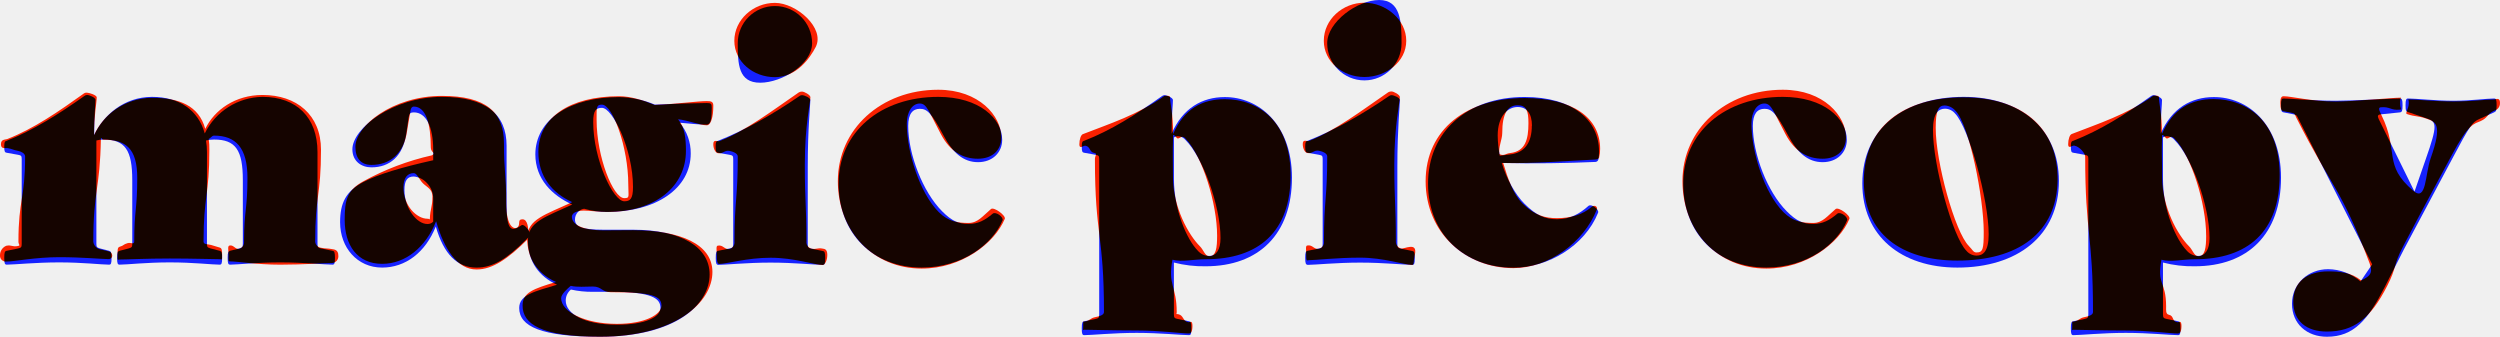
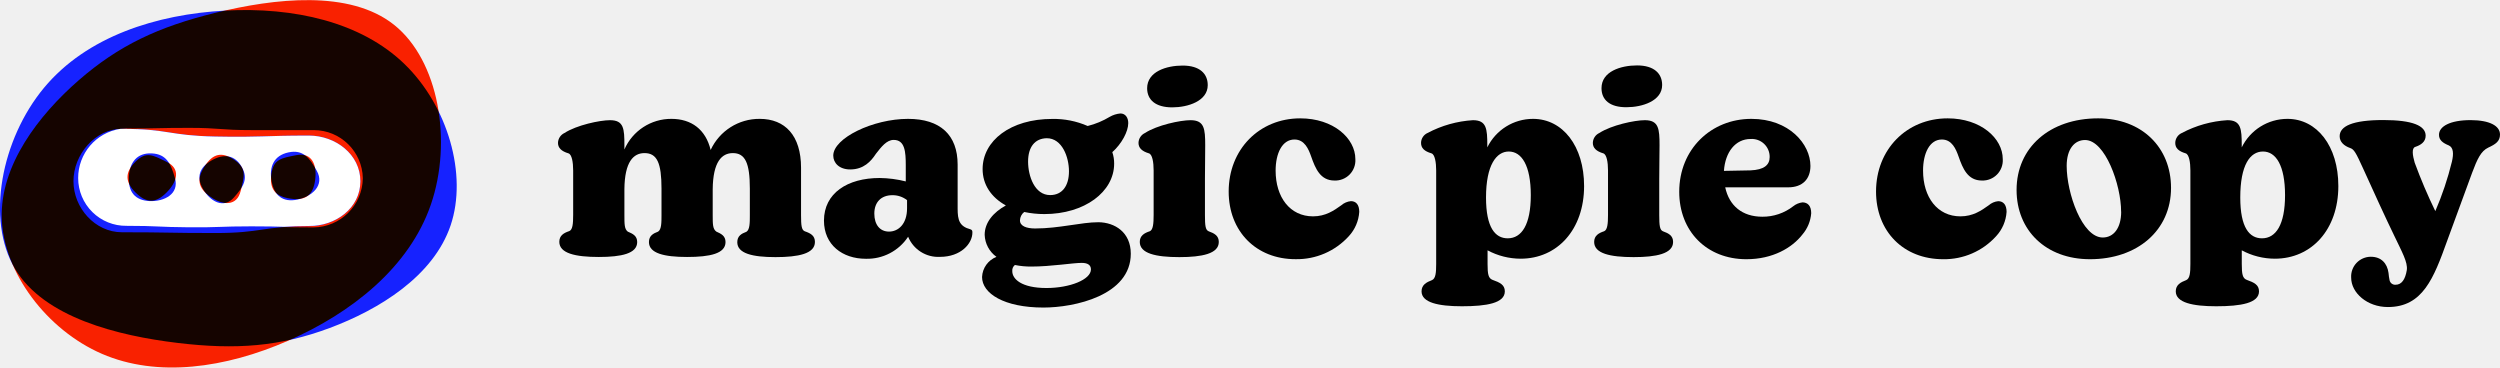
- <svg xmlns="http://www.w3.org/2000/svg" viewBox="0 0 828.44 111.59">
+ <svg xmlns="http://www.w3.org/2000/svg" viewBox="0 0 680.61 100.05">
  <defs>
-     <style>.cls-1{isolation:isolate;}.cls-2{fill:#f92100;}.cls-3{mix-blend-mode:multiply;}.cls-4{fill:#1622ff;}</style>
+     <style>.cls-1{isolation:isolate;}.cls-2{fill:#f92100;}.cls-3,.cls-4{fill:#1622ff;}.cls-3,.cls-6{mix-blend-mode:multiply;}.cls-5{fill:#fff;}</style>
  </defs>
  <g class="cls-1">
    <g id="Layer_2" data-name="Layer 2">
      <g id="Layer_1-2" data-name="Layer 1">
-         <path class="cls-2" d="M112.11,84.65a2.23,2.23,0,0,1-2,2.51c-2.47,0-9.43.55-17.25.55s-14.14-1.09-16.61-1.09c-.64,0-.53,0-.53-2s-.35-3,.29-3.24c1.44-.39,1.94,1.45,3.38,1.06a2.31,2.31,0,0,0,1.48-2.42C80.89,69.49,82,69.49,82,58.94c0-10-3.89-14-11.06-14-.75,0-1.15.87-1.79,1.09a19.24,19.24,0,0,1,.23,3.58c0,15.21-1.93,15.21-1.93,30.43,0,1.07,1.44.82,2.51,1.14,1.44.39,1.42.47,2.86.86.65.22.79.68.79,2.6s-.21,1.25-.85,1.25c-2.47,0-8.68-.23-16.5-.23S42.1,86,39.63,86c-.64,0-.69.59-.69-1.34s0-2.66.69-2.88c1.44-.39,1.19-.81,2.63-1.2,1.07-.32,2.22.55,2.22-.52,0-10.56,1-10.56,1-21.11,0-10-4-12.65-11.16-12.65-.75,0-.35-.72-.89-.5-.27,17.14-2.51,17.12-2.51,34.26a2.92,2.92,0,0,0,2.05,2.5c1.45.39,1.47.3,2.91.7.64.21,1.08.32,1.28,1.17A1.15,1.15,0,0,1,36,85.86c-2.47,0-8.59-.64-16.41-.64S4.71,86.67,2.24,86.67a1.94,1.94,0,0,1-2.24-2,3.38,3.38,0,0,1,2.07-3.23c1.82-.37,2,.46,3.81.09,1.07-.21.23-.39.23-1.46C6.11,66,8.32,66,8.32,51.87,8.32,50.8,7,50.22,6,50c-1.82-.33-1.77-.62-3.59-.94C1.73,49,.31,49.51.31,47.8s1.42-1.5,2.06-1.71c8.78-3.43,17-9.09,25.53-15.19a1.38,1.38,0,0,1,.91-.19c.75,0,3.24.81,3.24,1.55,0,1.72-.91,6.13-.91,12.56A21.28,21.28,0,0,1,50.35,32.4c9,0,15.53,2.58,17.67,10.29,3-6.21,9.86-11.22,19-11.22,11.24,0,19.35,6.58,19.35,18.15,0,15.21-1.93,15.21-1.93,30.43a2.23,2.23,0,0,0,2,2.06c1.82.37,1.88.09,3.7.46C110.72,82.67,112.11,82.73,112.11,84.65Zm32.41-11.33c-3.43,8.57-10.08,14.11-17.9,14.11-8.25,0-12.4-6.21-12.4-14.56,0-6.54.74-9.86,6.31-12.86a86.4,86.4,0,0,1,22.57-8.53c1.49-.83-.35-.9-.35-2.61,0-7.71-1.56-13.55-5.63-13.55-1.07,0-1.13,1.5-1.35,2.89-.38,2.57-.5,2.55-.86,5.13-1.07,7.71-5.82,11.31-11.82,11.31-3.32,0-5.32-2-5.32-6,0-6.86,12.28-16.87,28.67-16.87C161,31.79,167,37.09,167,47.48c0,9.85.74,9.85.74,19.71,0,8.57,3,9,3.89,8s-.27-2.53,1.53-2.52,1.9,3.36,1.9,4,.65.55,0,1.19c-.21.22,0,1.23-.23,1.44-6.43,6.43-11.63,10-16.88,10C151.58,89.34,147.2,82.64,144.52,73.32Zm-2.09-.71c.15-3.8.87-3.76.87-7.56,0-2.36-1.81-3-3.1-4.26s-2-3.42-3.08-3.42c-2.14,0-3.43,1.57-3.43,4.79,0,6,4.4,10.32,7.93,10.32C142.69,72.48,142.11,72.93,142.43,72.61Zm93.65,17.51c0,10.17-12.4,21.47-37.25,21.47-19.5,0-25.66-4.22-25.66-10.33,0-4.39,3.67-5.57,11.06-7.82-5.89-2.68-9.54-7.5-9.54-14.57,0-6.22,6-7.71,14.93-11.89C183,64,178.4,58.51,178.4,50.37c0-11.57,10.57-18.48,26.75-18.48,3.75,0,7.93,1.28,11.79,2.89,7.39-.33,14.35-1.28,17.24-1.28,1.5,0,2.2.17,2.2,1.56,0,3.75-.8,6.46-2.2,6.46-2.14,0-6.06-1.63-9.48-2,2.24,2.68,2.6,6.41,2.6,10.48,0,11.68-9.94,20.24-26.11,20.24-2.47,0-6-.45-7.68-.45s-4,.46-4,2.06c0,2.36,3,4.48,10.68,4.48,4.82,0,4.82-.06,9.64-.06C225.61,76.32,236.08,81,236.08,90.12Zm-16.89,11.14c0-3.11-2.9-4.44-16.83-4.44-2.94,0-2.94-1.87-5.89-1.87-2.57,0-5.09.3-7.34-.23-1.18,1-3.18,2.79-3.18,4.08,0,4.49,7.84,8.52,18.45,8.52C213.94,107.32,219.19,104.15,219.19,101.26ZM197.7,39.66c0,12.43,5.52,26,9.16,26,1.93,0,1.34-.5,1.34-4.46,0-12.43-5.19-26.53-8.73-26.53C197.54,34.66,197.7,35.69,197.7,39.66Zm39.81,45c0-1.92-.3-3.15.35-3.26,1.82-.36,2.19,1.46,4,1.09a2.28,2.28,0,0,0,1.54-2.43c0-14.09,1.08-14.09,1.08-28.18,0-1.07-1.65-1.66-2.72-1.87-1.82-.33-2.07,1.07-3.89.75-.65-.1-1.5-1.24-1.5-3s1.42-.77,2.06-1c8.79-3.43,17.71-10.25,26.28-16.14a1.92,1.92,0,0,1,1.07-.27c.75,0,2.77,1.11,2.77,1.85,0,1.83-1.85,9.11-1.85,22.29,0,12.75.52,12.75.52,25.5a2.27,2.27,0,0,0,1.59,2.39c1.82.37,2-.35,3.79,0,.64.11,1.55.16,1.55,2.09s-.87,3.36-1.52,3.36c-2.46,0-9.43-2.42-17.25-2.42s-14.62,2.05-17,2.05C237.77,87.54,237.51,86.58,237.51,84.65Zm5.83-71.13c0-7,6.27-12.58,13.45-12.58s16.69,8.42,13.52,14.62c-1.89,3.69-6.35,10-13.52,10S243.34,20.48,243.34,13.52ZM305.42,89c-16,0-27.78-12.26-27.78-29,0-17.14,14.28-30.26,33.25-30.26,13.6,0,20.93,8.73,20.93,15.8,0,4.18-2.93,7.06-7.76,7.06s-9.17-2.24-12.27-8.13c-4-7.5-4.65-10.17-7-10.17s-4.3,2.56-4.3,6.63c0,9.32,4.19,22.94,10.61,29.37,3.22,3.21,6.44,3.58,9.87,3.58,3.1,0,4.76-2.38,7.44-4.63,1-.75,5,2.2,4.55,3.27C329.62,80.57,318.71,89,305.42,89ZM427.68,58.08c0,18.65-10.48,27.83-28.16,27.83-4,0-7.87,1-11,.15-1.61,8.48,1.41,8.72,1.41,17.34,0,1.07-.56.5.52.72,1.82.37,1.43,2.27,3.26,2.64.64.1,1.44-.79,1.44,1.25s-.58,2.5-1.22,2.5c-2.47,0-9.43-1-17.25-1s-14.89-.24-17.36-.24c-.64,0-.37.68-.37-1.25s-.09-1.36.55-1.47c1.82-.36,1.68-1.1,3.5-1.47,1.07-.22,2.83-.6,2.83-1.67,0-25.76-3-25-3-50.71,0-1.07.91-1.84-.16-2-1.82-.33-1.21-2.09-3-2.41-.64-.11-2,1.28-2-.43s.53-3.19,1.17-3.41c8.79-3.43,18.28-6.45,26.85-12.56.32-.21-.07-.13.25-.13.75,0,1.8-.18,1.8.56,0,1.83,1,5.36,1,12.11,3.64-8.47,9.73-11.56,17.12-11.56C417,32.81,427.68,40.3,427.68,58.08Zm-24.36,20c0-10.5-4.84-26.5-10.62-32.28-1.07-1.08-1.64.09-2.4.09-.42,0-1.14-1.46-1.56-1.14-.21,6.91-.05,6.92-.05,13.83,0,10.18,5.26,19.38,8.91,23,1.28,1.28,1.7,3.31,3.1,3.31C403,85,403.32,82,403.32,78.12Zm29.52,6.53c0-1.92-.29-3.15.35-3.26,1.82-.36,2.19,1.46,4,1.09a2.27,2.27,0,0,0,1.54-2.43c0-14.09,1.08-14.09,1.08-28.18,0-1.07-1.65-1.66-2.72-1.87-1.82-.33-2.07,1.07-3.89.75-.64-.1-1.5-1.24-1.5-3s1.42-.77,2.07-1c8.78-3.43,17.7-10.25,26.27-16.14a1.94,1.94,0,0,1,1.07-.27c.75,0,2.78,1.11,2.78,1.85,0,1.83-1.85,9.11-1.85,22.29,0,12.75.51,12.75.51,25.5a2.47,2.47,0,0,0,1.59,2.39c1,.4,5.83-2.54,4.68,2.21-.45,1.88-.21,3.26-.86,3.26-2.46,0-9.42-2.42-17.24-2.42s-14.65.84-17,.84C433.08,86.33,432.84,86.58,432.84,84.65Zm5.84-71.13c0-7,6.26-12.58,13.44-12.58S466,6.55,466,13.52s-6.69,12-13.87,12S438.68,20.48,438.68,13.52ZM498.11,54c1.61,5.36,3.36,10.38,6.36,13.38,4.08,4.07,7.64,4.91,11.5,4.91,4.39,0,8.51-1.12,11.4-3.69,1-.86,2.18-.15,1.75.92-4.39,10.93-16,19.33-27.61,19.33-16,0-29.09-11.86-29.09-28.79,0-17.25,13.77-27.58,32.83-27.58,16,0,25,6.58,25,16.87a11.31,11.31,0,0,1-.34,2.85c-.1.43-.78.68-1.42.68C520,53.26,508.29,54.27,498.11,54Zm8.38-13.11c0-4.08-.59-6-3.59-6-3.32,0-5.09,2.75-5.09,9.18,0,2.14-1.35,4.76-.93,7,1.57.73,1.88-.17,3.59-.36C505.4,50.16,506.49,46.3,506.49,40.84ZM585.32,89c-16,0-27.79-12.26-27.79-29,0-17.14,14.29-30.26,33.25-30.26,13.61,0,20.93,8.73,20.93,15.8,0,4.18-2.93,7.06-7.75,7.06s-9.17-2.24-12.28-8.13c-4-7.5-4.65-10.17-7-10.17s-4.29,2.56-4.29,6.63c0,9.32,4.18,22.94,10.61,29.37,3.21,3.21,6.43,3.58,9.86,3.58,3.11,0,4.76-2.38,7.44-4.63,1-.75,5,2.2,4.55,3.27C609.52,80.57,598.6,89,585.32,89Zm65.45-56.74c18.64,0,31.06,9.55,31.06,26.91,0,18.21-13.38,27.18-33.2,27.18-18.64,0-31-9-31-26.33C617.62,41.8,631,32.25,650.77,32.25Zm1.65,49.25c1.29,1.29,1.46,2.15,2.53,2.15,2.14,0,2.41-1.14,2.41-6.82,0-11.25-4.78-35.55-9.39-40.16a5,5,0,0,0-3.52-1.73c-2.14,0-3,1.72-3,7.4C641.41,53.58,647.82,76.9,652.42,81.5Zm103-23.42c0,18.65-10.49,27.83-28.17,27.83-4,0-7.87,1-11,.15-1.6,8.48,1.55,6.94,1.55,15.56,0,1-.19,2.45.88,2.66,1.82.37.94,2.11,2.76,2.48.64.1,1.45-.79,1.45,1.25s-.59,2.5-1.23,2.5c-2.46,0-9.43-1-17.25-1s-14.89-.24-17.35-.24c-.65,0-.37.68-.37-1.25s-.1-1.36.55-1.47c1.82-.36,1.67-1.1,3.49-1.47,1.07-.22,2.84-.6,2.84-1.67,0-25.76-2.59-25.76-2.59-51.53,0-1.07-1.82-3.32-3.64-3.64-.64-.11-2,1.28-2-.43s.53-3.19,1.18-3.41c8.78-3.43,18.27-6.45,26.84-12.56.33-.21-.06-.13.26-.13.75,0,1.8-.18,1.8.56,0,1.83,1,5.36,1,12.11,3.64-8.47,9.72-11.56,17.11-11.56C744.73,32.81,755.43,40.3,755.43,58.08Zm-24.36,20c0-10.5-4.84-26.5-10.63-32.28-1.07-1.08-1.64.09-2.39.09-.43,0-1.14-1.46-1.57-1.14-.21,6.91,0,6.92,0,13.83,0,10.18,5.26,19.38,8.9,23,1.29,1.28,1.71,3.31,3.1,3.31C730.69,85,731.07,82,731.07,78.12Zm97.37-44a2.51,2.51,0,0,1-1.87,2.58c-2.51,1.14-2,2.31-4.5,3.44-2.15,1-3.89.49-9.78,11.63-8,15-8.1,14.93-16,30-3.25,6.17-2,6.78-5.22,13-5.57,10.93-11.1,15.13-20,15.13-6.64,0-11.13-3.33-11.13-10s4.91-9.94,11.56-9.94c4,0,7.8.42,10.91,3,3.13-1.4,4-2.59,2.79-5.79C775.57,61.88,773.15,63.05,760.94,39c-.54-1.07-.39-1.39-1.46-1.61l-2.83-.54c-.64-.1-1-.79-1-2.71s.47-2.25,1.11-2.25c2.47,0,9.43,1.75,17.25,1.75,5.68,0,18.86-1.27,21.32-1.27.64,0,0-.16,0,1.77s.67,2.08,0,2.19c-3.16.34-3.3-1.09-6.46-.77-1.07.11-.12,1.67.31,2.63,5.93,12.06.32,16.36,10.56,25.06,4.36,3.71,3.84-5.39,5.72-10.79,4-11.36,1.72-12.06-1.38-13.13s-3.36-.48-6.52-1.55c-.65-.22.66-1.72.66-3.64s-.83-1.21-.19-1.21c2.46,0,9.32.69,15,.69s11-.67,13.5-.67C827.11,32.9,828.44,32.16,828.44,34.09Z" />
-         <g class="cls-3">
-           <path class="cls-4" d="M111,85.45c0,1.93-.21,2.25-.85,2.25-2.47,0-9.43-.75-17.25-.75s-14.14.75-16.61.75c-.64,0-.85-.32-.85-2.25s.21-2.14.85-2.35l2.9-.75c1.07-.33,1.28-.43,1.28-1.5V59.74c0-10-2.36-13.5-9.53-13.5a11,11,0,0,0-2.68.32,22.08,22.08,0,0,1,.32,3.86V80.85c0,1.07.21,1.17,1.28,1.5l2.9.75c.64.21.85.42.85,2.35s-.21,2.25-.85,2.25c-2.47,0-8.68-.75-16.5-.75s-14.14.75-16.61.75c-.64,0-.85-.32-.85-2.25s.21-2.14.85-2.35l2.9-.75c1.07-.33,1.28-.43,1.28-1.5V59.74c0-10-2.36-13.5-9.53-13.5a8,8,0,0,0-2.36.32V80.85c0,1.07.21,1.17,1.29,1.5l2.89.75c.64.21.85.42.85,2.35s-.21,2.25-.85,2.25c-2.47,0-8.68-.75-16.5-.75s-14.89.75-17.36.75c-.64,0-.85-.32-.85-2.25s.21-2.25.85-2.35l3.65-.75c1.07-.22,1.28-.43,1.28-1.5V52.67c0-1.07-.21-1.18-1.28-1.39l-3.65-.65c-.64-.1-.85-.32-.85-2s.21-1.82.85-2C11,43.14,19.38,37.89,28,31.78a1.43,1.43,0,0,1,.85-.32c.75,0,2.79.86,2.79,1.6,0,1.72-.43,5.25-.43,11.68,2.89-6.32,9.75-12.64,19.18-12.64,9,0,15.32,4.39,17.46,12.11A21.66,21.66,0,0,1,87,32.1c11.24,0,18.21,6.75,18.21,18.32V80.85c0,1.07.21,1.28,1.28,1.5l3.65.75C110.77,83.2,111,83.52,111,85.45Z" />
-           <path class="cls-4" d="M144.41,75.06c-3.43,8.57-10,13.61-17.79,13.61-8.25,0-13.92-6.65-13.92-15,0-6.54,2-10.29,7.6-13.29,5-2.67,13.07-5,23.25-7.28V49.67c0-7.71-2.36-12.43-6.43-12.43-1.07,0-1.5.32-1.71,1.72l-.75,5.14c-1.07,7.71-5.57,11.36-11.57,11.36-3.32,0-6.32-2-6.32-6,0-6.86,13.28-17.36,29.67-17.36,14.57,0,21.43,5.79,21.43,16.18V68c0,8.57,1.71,8.79,4.61,6.86.32-.22.42-.32.64-.32,1,0,2.57,2.35,2.57,3s-.43,1-1.07,1.6l-.43.43c-6.43,6.43-11,9.11-16.28,9.11C151.58,88.67,147.09,84.38,144.41,75.06Zm-.86-1.61v-7.6a7.3,7.3,0,0,0-2.25-5.36,6.56,6.56,0,0,0-4.18-2c-2.14,0-3.1,1.28-3.1,4.5,0,6,4.07,11.24,7.6,11.24A2.48,2.48,0,0,0,143.55,73.45Z" />
-           <path class="cls-4" d="M235.15,90.92c0,10.17-11.47,20.67-36.32,20.67-19.5,0-26.78-3.42-26.78-9.53,0-4.39,5.14-5.47,12.53-7.71-5.89-2.68-9.64-7.61-9.64-14.68,0-6.22,5.78-7.72,14.68-11.89-6.65-3-12.22-8.47-12.22-16.61,0-11.57,11.57-19,27.75-19A31.85,31.85,0,0,1,217,34.67c7.39-.32,14.25-.53,17.14-.53,1.5,0,1.72.21,1.72,1.6,0,3.75-.32,5.57-1.72,5.57-2.14,0-5.46-.32-8.89-.64a15.53,15.53,0,0,1,3.64,10.18c0,11.68-11.57,19.39-27.74,19.39a27.14,27.14,0,0,1-7.61-1.07,3.59,3.59,0,0,0-3,3.53c0,2.36,1.93,3.43,9.64,3.43h9.64C225.61,76.13,235.15,81.81,235.15,90.92Zm-16.29,11.14c0-3.11-2.57-5.36-16.5-5.36h-5.89a31.41,31.41,0,0,1-7.28-.75,4.72,4.72,0,0,0-1.72,3.64c0,4.5,6.32,8,16.93,8C213.94,107.63,218.86,105,218.86,102.06Zm-22.28-61.6c0,12.42,6.64,26.24,10.28,26.24,1.93,0,2.9-.75,2.9-4.71,0-12.43-6.75-26.25-10.29-26.25C197.54,35.74,196.58,36.49,196.58,40.46Z" />
-           <path class="cls-4" d="M237.18,85.45c0-1.93.22-2.25.86-2.35l3.64-.75c1.07-.22,1.29-.43,1.29-1.5V52.67c0-1.07-.22-1.18-1.29-1.39L238,50.63c-.64-.1-.86-.32-.86-2s.22-1.82.86-2c8.78-3.42,18.32-8.89,26.89-14.78a1.44,1.44,0,0,1,.86-.32c.75,0,2.78.86,2.78,1.6,0,1.83-.86,9.11-.86,22.29v25.5c0,1.07.22,1.28,1.29,1.5l3.64.75c.65.1.86.42.86,2.35s-.21,2.25-.86,2.25c-2.46,0-9.43-.75-17.25-.75s-15,.75-17.35.75C237.4,87.7,237.18,87.38,237.18,85.45Zm7.29-71.13a12.32,12.32,0,1,1,24.64,0c0,7-10,13.09-17.21,13.09S244.47,21.28,244.47,14.32Z" />
-           <path class="cls-4" d="M305.42,88.67c-16,0-27.53-11.14-27.53-27.86,0-17.14,14-28.71,33-28.71,13.6,0,21.21,7.18,21.21,14.25,0,4.18-3.21,7.39-8,7.39s-8.35-3-11.46-8.89c-4-7.5-5.46-8.79-7.82-8.79s-3.86,1.61-3.86,5.68c0,9.32,4.82,21.86,11.25,28.29,3.22,3.21,5.36,4.17,8.79,4.17,3.1,0,5.35-1.17,8-3.42,1-.75,3.64,1.17,3.22,2.25C328.89,81.06,318.71,88.67,305.42,88.67Z" />
-           <path class="cls-4" d="M428.12,58.88c0,18.65-10.92,29.36-28.6,29.36A39,39,0,0,1,389,87V104.2c0,1.07.21,1.29,1.28,1.5l3.65.75c.64.11.85.32.85,2.36s-.21,2.25-.85,2.25c-2.47,0-9.43-.75-17.25-.75s-14.89.75-17.36.75c-.64,0-.85-.32-.85-2.25s.21-2.25.85-2.36l3.65-.75c1.07-.21,1.28-.43,1.28-1.5V52.67c0-1.07-.21-1.18-1.28-1.39l-3.65-.65c-.64-.1-.85-.32-.85-2s.21-1.82.85-2c8.79-3.42,17.14-8.67,25.72-14.78a1.43,1.43,0,0,1,.85-.32c.75,0,2.79.86,2.79,1.6,0,1.83-.43,4.4-.43,11.15,3.64-8.47,10.18-12.11,17.57-12.11C417,32.1,428.12,41.1,428.12,58.88Zm-23.67,20c0-10.5-5.79-26.68-11.57-32.46a3.44,3.44,0,0,0-2.58-1.29,2.07,2.07,0,0,0-1.28.43V59.42c0,10.18,4.28,20,7.93,23.68a4.87,4.87,0,0,0,3.75,1.71C403,84.81,404.45,82.77,404.45,78.92Z" />
-           <path class="cls-4" d="M432.51,85.45c0-1.93.22-2.25.86-2.35l3.64-.75c1.07-.22,1.29-.43,1.29-1.5V52.67c0-1.07-.22-1.18-1.29-1.39l-3.64-.65c-.64-.1-.86-.32-.86-2s.22-1.82.86-2c8.79-3.42,18.32-8.89,26.89-14.78a1.46,1.46,0,0,1,.86-.32c.75,0,2.78.86,2.78,1.6,0,1.83-.85,9.11-.85,22.29v25.5c0,1.07.21,1.28,1.28,1.5l3.64.75c.65.1.86.42.86,2.35s-.21,2.25-.86,2.25c-2.46,0-9.42-.75-17.24-.75s-15,.75-17.36.75C432.73,87.7,432.51,87.38,432.51,85.45Zm7.29-71.13c0-7,10-14.32,17.21-14.32s7.43,7.35,7.43,14.32a12.32,12.32,0,1,1-24.64,0Z" />
-           <path class="cls-4" d="M497.65,54c1.61,5.35,4.5,10.49,7.5,13.49,4.07,4.08,7,5.15,10.82,5.15,4.39,0,7.5-1.82,10.39-4.4,1-.85,3.64,1.18,3.21,2.25-4.39,10.93-16.49,18.22-28.06,18.22-16,0-28.29-10.93-28.29-27.86,0-17.25,13-28.71,32-28.71,16,0,24.65,7.71,24.65,18a11,11,0,0,1-.22,2.78,1.11,1.11,0,0,1-1.18.75C520,54.06,507.83,54.28,497.65,54Zm10-12.32c0-4.08-1.71-6.22-4.71-6.22-3.32,0-6.64,3-6.64,9.43A37.1,37.1,0,0,0,497,51.6l3.42-.43C505.36,50.63,507.61,47.1,507.61,41.64Z" />
-           <path class="cls-4" d="M585.32,88.67c-16,0-27.54-11.14-27.54-27.86,0-17.14,14-28.71,33-28.71,13.61,0,21.21,7.18,21.21,14.25,0,4.18-3.21,7.39-8,7.39s-8.36-3-11.47-8.89c-4-7.5-5.46-8.79-7.82-8.79s-3.85,1.61-3.85,5.68c0,9.32,4.82,21.86,11.25,28.29,3.21,3.21,5.35,4.17,8.78,4.17,3.11,0,5.36-1.17,8-3.42,1-.75,3.64,1.17,3.21,2.25C608.78,81.06,598.6,88.67,585.32,88.67Z" />
-           <path class="cls-4" d="M650.77,32.1c18.64,0,31.5,10.5,31.5,27.86,0,18.21-13.82,28.71-33.64,28.71-18.64,0-31.5-10.5-31.5-27.86C617.13,42.6,631,32.1,650.77,32.1Zm.86,51A4.37,4.37,0,0,0,655,84.7c2.14,0,4-1.39,4-7.07,0-11.25-6.53-35.35-11.14-40a4.39,4.39,0,0,0-3.32-1.61c-2.14,0-4,1.4-4,7.08C640.49,54.38,647,78.49,651.63,83.1Z" />
-           <path class="cls-4" d="M755.87,58.88c0,18.65-10.93,29.36-28.61,29.36A39,39,0,0,1,716.76,87V104.2c0,1.07.22,1.29,1.29,1.5l3.64.75c.64.11.86.32.86,2.36s-.22,2.25-.86,2.25c-2.46,0-9.43-.75-17.25-.75s-14.89.75-17.35.75c-.65,0-.86-.32-.86-2.25s.21-2.25.86-2.36l3.64-.75c1.07-.21,1.29-.43,1.29-1.5V52.67c0-1.07-.22-1.18-1.29-1.39l-3.64-.65c-.65-.1-.86-.32-.86-2s.21-1.82.86-2c8.78-3.42,17.14-8.67,25.71-14.78a1.46,1.46,0,0,1,.86-.32c.75,0,2.78.86,2.78,1.6,0,1.83-.43,4.4-.43,11.15,3.65-8.47,10.18-12.11,17.57-12.11C744.73,32.1,755.87,41.1,755.87,58.88Zm-23.68,20c0-10.5-5.79-26.68-11.57-32.46a3.42,3.42,0,0,0-2.57-1.29,2.08,2.08,0,0,0-1.29.43V59.42c0,10.18,4.29,20,7.93,23.68a4.89,4.89,0,0,0,3.75,1.71C730.69,84.81,732.19,82.77,732.19,78.92Z" />
-           <path class="cls-4" d="M827.32,34.89c0,1.92-.21,2-.85,2.35l-5,2.25c-2.14,1-3,2-8.89,13.18l-16,30L790.25,95.1C784.68,106,780,111.59,771.08,111.59c-6.64,0-11.57-4.28-11.57-10.92s5.35-11.47,12-11.47a16.69,16.69,0,0,1,10.71,4.07l3.86-5.67L761.65,39.39c-.54-1.08-.54-1.29-1.61-1.5l-3.32-.65c-.64-.1-.85-.43-.85-2.35s.21-2.25.85-2.25c2.47,0,9.43.75,17.25.75,5.68,0,18.86-.75,21.32-.75.64,0,.86.32.86,2.25s-.22,2.25-.86,2.35l-6.32.65c-1.07.1-1.18.53-.75,1.5l11.89,24.1,3.75-10.82c4-11.36,3.54-12.32.43-13.39L798,37.14c-.64-.22-.86-.33-.86-2.25s.22-2.25.86-2.25c2.46,0,9.32.75,15,.75s11-.75,13.5-.75C827.11,32.64,827.32,33,827.32,34.89Z" />
+         <path d="M221.86,65.87c0,3.2-4.49,4.13-10.75,4.13s-10.39-1-10.39-4.06c0-1.7,1.14-2.34,2.49-2.84.93-.57.93-2.49.93-4.56V51.36c0-7-1.28-9.68-4.63-9.68-3,0-5.4,2.35-5.48,9.82v7c0,2.57,0,3.85,1,4.56,1.28.57,2.49,1.14,2.49,2.84,0,3.13-4.2,4.06-10.46,4.06s-10.39-1-10.39-4.06c0-1.7,1.14-2.34,2.49-2.84.93-.57.93-2.49.93-4.56V51.36c0-7-1.21-9.68-4.63-9.68-3,0-5.4,2.35-5.47,9.82v7c0,2.57,0,3.85.92,4.56,1.35.57,2.56,1.14,2.56,2.84,0,3.13-4.27,4.06-10.46,4.06-6.4,0-10.74-1-10.74-4.13,0-1.7,1.21-2.42,2.7-2.91.93-.36,1.07-2,1.07-4.42V46.38c0-2.21-.36-4.34-1.28-4.63-1.92-.57-2.85-1.49-2.85-2.84a3.05,3.05,0,0,1,1.78-2.71c3.28-2.13,9.61-3.48,12.38-3.48,3.77,0,3.92,2.34,3.92,6.83v1.14a13.88,13.88,0,0,1,12.8-8.33c5.41,0,9.32,2.85,10.68,8.47a14.58,14.58,0,0,1,13.37-8.47c6.9,0,11.24,4.55,11.24,13.31V58.54c0,2.92.15,4.06,1,4.42C220.72,63.52,221.86,64.17,221.86,65.87Z" />
+         <path d="M264.73,63.31c0,3-3.13,6.62-8.82,6.62a8.86,8.86,0,0,1-8.68-5.48,13.34,13.34,0,0,1-11.53,6c-6.33,0-11.38-3.77-11.38-10.39,0-7.47,6.4-11.6,15.15-11.6a30.27,30.27,0,0,1,7.12.93V45c0-3.63-.22-6.91-3.28-6.91-1.92,0-3.34,1.85-4.84,3.77-1.35,2.07-3.34,4.27-7,4.27-3,0-4.62-1.78-4.62-3.77,0-4.76,10.81-10,20.35-10,8.82,0,13.51,4.41,13.51,12.45v12c0,3.13.5,4.83,3.49,5.62C264.66,62.6,264.73,62.81,264.73,63.31Zm-17.79-6.62v-2.2a6.34,6.34,0,0,0-4-1.35c-3.06,0-4.91,1.92-4.91,5s1.56,4.91,4,4.91S246.94,61.11,246.94,56.69Z" />
+         <path d="M307.85,69.07c0,11.39-15.37,14.66-23.77,14.66-10.74,0-16.72-3.84-16.72-8.32a6.17,6.17,0,0,1,3.92-5.48,7.71,7.71,0,0,1-3.21-6c0-3.34,2.35-6.12,5.77-8-4-2.2-6.33-5.69-6.33-9.89,0-7.75,7.61-13.66,18.92-13.66a23,23,0,0,1,9.68,1.92,21.82,21.82,0,0,0,6-2.49,7.06,7.06,0,0,1,2.91-.92c1.43,0,2.14,1.21,2.14,2.63,0,2.28-1.78,5.62-4.34,7.9a9.42,9.42,0,0,1,.5,3.13c0,7.68-8.05,13.73-19,13.73a26.19,26.19,0,0,1-5.48-.57A3,3,0,0,0,277.68,60c0,1.56,1.78,2.2,4.13,2.2,6.54,0,12.52-1.7,17.22-1.7C303.51,60.54,307.85,63.24,307.85,69.07ZM297,73.34c0-1.21-.92-1.77-2.49-1.77-2.49,0-8.39,1-13.73,1a21.36,21.36,0,0,1-4.48-.43,1.92,1.92,0,0,0-.71,1.71c0,2.06,2.42,4.56,9.32,4.56C291.27,78.4,297,76.12,297,73.34ZM279.89,44c0,3.91,1.77,9.11,6,9.11,3.28,0,5.13-2.49,5.13-6.48,0-3.84-1.85-9-6.05-9C281.74,37.7,279.89,40,279.89,44Z" />
+         <path d="M310.3,65.87c0-1.7,1.21-2.42,2.71-2.91.92-.36,1.06-2.14,1.06-4.42V46.38c0-2.21-.35-4.34-1.28-4.63-1.92-.57-2.84-1.49-2.84-2.84a3.05,3.05,0,0,1,1.78-2.71c3.27-2.13,9.6-3.48,12.38-3.48,3.77,0,4,2.34,4,6.83,0,2.56-.07,5.62-.07,9.18v9.81c0,2.92.14,4.06,1,4.42,1.56.56,2.77,1.21,2.77,2.91,0,3.2-4.55,4.13-10.74,4.13C314.64,70,310.3,69,310.3,65.87Zm2-41.83c0-4.56,5.26-6.19,9.67-6.19,4.63,0,6.83,2.2,6.83,5.33,0,4.34-5.4,6.05-9.67,6.05C314.57,29.23,312.3,27.17,312.3,24Z" />
+         <path d="M334.5,52.14c0-11.45,8.32-19.92,19.49-19.92,9,0,15,5.41,15,11.1a5.49,5.49,0,0,1-5.7,5.83c-3.84,0-5.19-3.27-6.33-6.54-.71-2-1.78-4.63-4.55-4.63-3.35,0-5.13,3.77-5.13,8.47,0,7.26,3.92,12.45,10.18,12.45,3.41,0,5.69-1.57,7.68-3a4.68,4.68,0,0,1,2.64-1.14c1.35,0,2.27.93,2.27,2.92a10.77,10.77,0,0,1-2.84,6.62,19.1,19.1,0,0,1-14.52,6.26C342,70.57,334.5,63,334.5,52.14Z" />
+         <path d="M431.26,50.65c0,11.88-7.32,19.78-17.28,19.78a19.11,19.11,0,0,1-9-2.28v3.7c0,2.77.21,3.91,1.35,4.34,2,.71,3.35,1.35,3.35,3.13,0,3.2-4.91,4.06-11.67,4.06-6.41,0-11-1-11-4.06,0-1.78,1.35-2.49,2.84-3.06,1-.43,1.14-2,1.14-4.41V46.38c0-2.14-.35-4.34-1.28-4.63-1.92-.57-2.84-1.42-2.84-2.84a3,3,0,0,1,1.78-2.71A30.32,30.32,0,0,1,401,32.72c3.7,0,3.91,2.34,3.91,6.83v.57a13.85,13.85,0,0,1,12.45-7.76C425.43,32.36,431.26,39.76,431.26,50.65Zm-14.51,2.49c0-8.11-2.49-11.89-6-11.89-3.34,0-6.19,3.63-6.19,12.53,0,8.18,2.49,11.1,5.91,11.1C414.26,64.88,416.75,61.18,416.75,53.14Z" />
+         <path d="M434,65.87c0-1.7,1.21-2.42,2.7-2.91.93-.36,1.07-2.14,1.07-4.42V46.38c0-2.21-.36-4.34-1.28-4.63-1.92-.57-2.85-1.49-2.85-2.84a3.05,3.05,0,0,1,1.78-2.71c3.27-2.13,9.61-3.48,12.38-3.48,3.77,0,4,2.34,4,6.83,0,2.56-.08,5.62-.08,9.18v9.81c0,2.92.15,4.06,1,4.42,1.57.56,2.77,1.21,2.77,2.91,0,3.2-4.55,4.13-10.74,4.13C438.31,70,434,69,434,65.87ZM436,24c0-4.56,5.26-6.19,9.68-6.19,4.62,0,6.83,2.2,6.83,5.33,0,4.34-5.41,6.05-9.68,6.05C438.24,29.23,436,27.17,436,24Z" />
+         <path d="M493.09,58.05a10.07,10.07,0,0,1-2.42,5.83c-2.77,3.56-8,6.69-15.22,6.69-10.82,0-18.29-7.61-18.29-18.36,0-11.6,8.68-19.85,19.64-19.85,10.31,0,16.08,6.9,16.08,12.81,0,3.56-2.14,5.83-6.05,5.83H469.68c1.07,5,4.63,8,10.11,8a13.49,13.49,0,0,0,8.39-2.84,5,5,0,0,1,2.56-1.07C492.17,55.13,493.09,56.05,493.09,58.05ZM469.33,46.52l7.25-.14c3.63-.15,5.2-1.43,5.2-3.63a4.86,4.86,0,0,0-5.2-4.91C472.46,37.84,469.68,41.4,469.33,46.52Z" />
+         <path d="M510.74,52.14c0-11.45,8.32-19.92,19.5-19.92,9,0,15,5.41,15,11.1a5.49,5.49,0,0,1-5.69,5.83c-3.85,0-5.2-3.27-6.34-6.54-.71-2-1.78-4.63-4.55-4.63-3.34,0-5.12,3.77-5.12,8.47,0,7.26,3.91,12.45,10.17,12.45,3.42,0,5.69-1.57,7.69-3A4.63,4.63,0,0,1,544,54.77c1.35,0,2.28.93,2.28,2.92a10.78,10.78,0,0,1-2.85,6.62A19.06,19.06,0,0,1,529,70.57C518.21,70.57,510.74,63,510.74,52.14Z" />
+         <path d="M549,51.71c0-11.52,9-19.49,22.2-19.49,11.88,0,19.85,7.9,19.85,18.92,0,11.6-9.18,19.43-22.06,19.43C557,70.57,549,62.74,549,51.71Zm28.46,5.91c0-7.33-4.34-19.5-9.82-19.5-2.84,0-5,2.42-5,7.05,0,7.4,4.2,19.49,9.82,19.49C575.42,64.66,577.48,62.1,577.48,57.62Z" />
+         <path d="M636.6,50.65c0,11.88-7.32,19.78-17.29,19.78a19.1,19.1,0,0,1-9-2.28v3.7c0,2.77.21,3.91,1.35,4.34,2,.71,3.34,1.35,3.34,3.13,0,3.2-4.9,4.06-11.66,4.06-6.41,0-11-1-11-4.06,0-1.78,1.35-2.49,2.84-3.06,1-.43,1.14-2,1.14-4.41V46.38c0-2.14-.35-4.34-1.28-4.63-1.92-.57-2.84-1.42-2.84-2.84A3,3,0,0,1,594,36.2a30.4,30.4,0,0,1,12.39-3.48c3.7,0,3.91,2.34,3.91,6.83v.57a13.85,13.85,0,0,1,12.45-7.76C630.77,32.36,636.6,39.76,636.6,50.65Zm-14.51,2.49c0-8.11-2.49-11.89-6-11.89s-6.19,3.63-6.19,12.53c0,8.18,2.49,11.1,5.91,11.1C619.6,64.88,622.09,61.18,622.09,53.14Z" />
+         <path d="M680.61,36.63c0,1.85-1.21,2.63-3.2,3.56s-3,3.13-4.41,6.9c-2.28,6.26-4.06,11-6.76,18.43-3.7,10.31-6.69,18.07-16.15,18.07-5.62,0-10-3.84-10-8a5.37,5.37,0,0,1,5.34-5.69c2.84,0,4.48,1.78,4.83,4.41a17,17,0,0,0,.29,2,1.55,1.55,0,0,0,1.63,1.21c1.64,0,2.64-1.42,3.06-4,.29-2.14-1.28-4.84-3.48-9.47-1.85-3.77-6-12.8-8.4-18.14-2-4.41-2.49-5.26-3.56-5.62-1.63-.57-2.84-1.64-2.84-3.2,0-2.71,3.41-4.41,11.88-4.41,8,0,11.53,1.56,11.53,4.26,0,1.71-1.36,2.57-2.85,3.06-1,.36-.71,2.28-.14,4.27A141,141,0,0,0,663,57.48,84.43,84.43,0,0,0,667.52,44c.5-2.14.43-3.84-.85-4.41C665,38.91,664,38.12,664,36.7c0-2.28,3-4,8.61-4C677.84,32.72,680.61,34.28,680.61,36.63Z" />
+       </g>
+       <g id="Layer_4" data-name="Layer 4">
+         <path class="cls-2" d="M107.31,6.78c12.15,9.7,15.9,31.7,10,48.89S95.58,85.26,78.47,92.75s-35.62,10.11-50.69,3.59S1,74.17.48,59.59s10.1-28.28,20.94-37.73S43.1,7.27,58.83,3.44,95.17-2.92,107.31,6.78Z" />
+         <path class="cls-3" d="M4.07,73.15C-3.88,59.8.36,37.88,12,23.88s30.71-20,49.36-21,36.89,3.09,48.71,14.5,17.28,30.19,12.6,44S103.24,84.26,89.77,89.29s-25.42,6-41.49,4.06S12,86.5,4.07,73.15Z" />
+         <path class="cls-2" d="M34.43,61.54a13,13,0,0,1-13.16-13A13.47,13.47,0,0,1,34.43,35c8.48,0,8.48-.19,17-.19s8.49.61,17,.61,8.49,0,17,0A13.37,13.37,0,0,1,98.78,48.51a13.58,13.58,0,0,1-13.43,13.4c-8.49,0-8.49-.23-17-.23s-8.49.31-17,.26S42.92,61.54,34.43,61.54Z" />
+         <path class="cls-4" d="M84.1,36.91c7.28,0,14,5.15,14,12.43s-6.73,12.24-14,12.24c-12.73,0-12.73,1.86-25.46,1.86s-12.73-.21-25.46-.21C25.9,63.23,20,56.63,20,49.34S25.9,35.08,33.18,35.08c12.73,0,12.71,1.84,25.44,2.09S71.37,36.91,84.1,36.91Z" />
+         <path class="cls-5" d="M98.11,49.34c0-7.28-6.73-12.43-14-12.43-12.73,0-12.75.51-25.48.26s-12.71-2.09-25.44-2.09l-.46,0a13.54,13.54,0,0,0-11.45,13.4,13,13,0,0,0,13.16,13c8.49,0,8.49.34,17,.4s8.49-.26,17-.26c4.54,0,6.66.06,8.94.13,1.83-.14,4-.23,6.78-.23C91.38,61.58,98.11,56.63,98.11,49.34Z" />
+         <path class="cls-2" d="M45.31,52.45c-2.93,2.93-5.44,2.9-8.37,0s-3-5.48-.07-8.41,4.71-1.82,8.44,0C49.33,45.92,48.24,49.52,45.31,52.45Z" />
+         <g class="cls-6">
+           <path class="cls-4" d="M40.71,54.74c-4-.19-5.82-2.55-5.63-6.55s2.23-6.62,6.24-6.43,5.22,2.84,6.31,6.7C48.87,52.8,44.72,54.92,40.71,54.74Z" />
+         </g>
+         <path class="cls-2" d="M57.34,53.61c-3.46-2.4-3.9-4.82-1.62-8.36s4.76-4,8.1-1.7,2.73,4.34,1.71,8.43C64.47,56.24,60.69,55.93,57.34,53.61Z" />
+         <g class="cls-6">
+           <path class="cls-4" d="M55.28,51.48c-1.9-3.31-1-5.9,2.31-7.8s6.31-1.56,8.21,1.74.42,5.48-2.1,8.33C60.88,57,57.18,54.78,55.28,51.48Z" />
+         </g>
+         <path class="cls-2" d="M85.79,49.08c-.57,4.1-2.62,5.6-6.73,5s-5.75-2.58-5.18-6.68,2.71-4.34,6.77-5.16C85,41.38,86.37,45,85.79,49.08Z" />
+         <g class="cls-6">
+           <path class="cls-4" d="M80.94,54.34c-3.9.82-6.28-1.05-7-5s.59-7,4.59-7.85,5.75,1.49,7.71,5C88.48,50.46,84.94,53.5,80.94,54.34Z" />
        </g>
      </g>
    </g>
  </g>
</svg>
